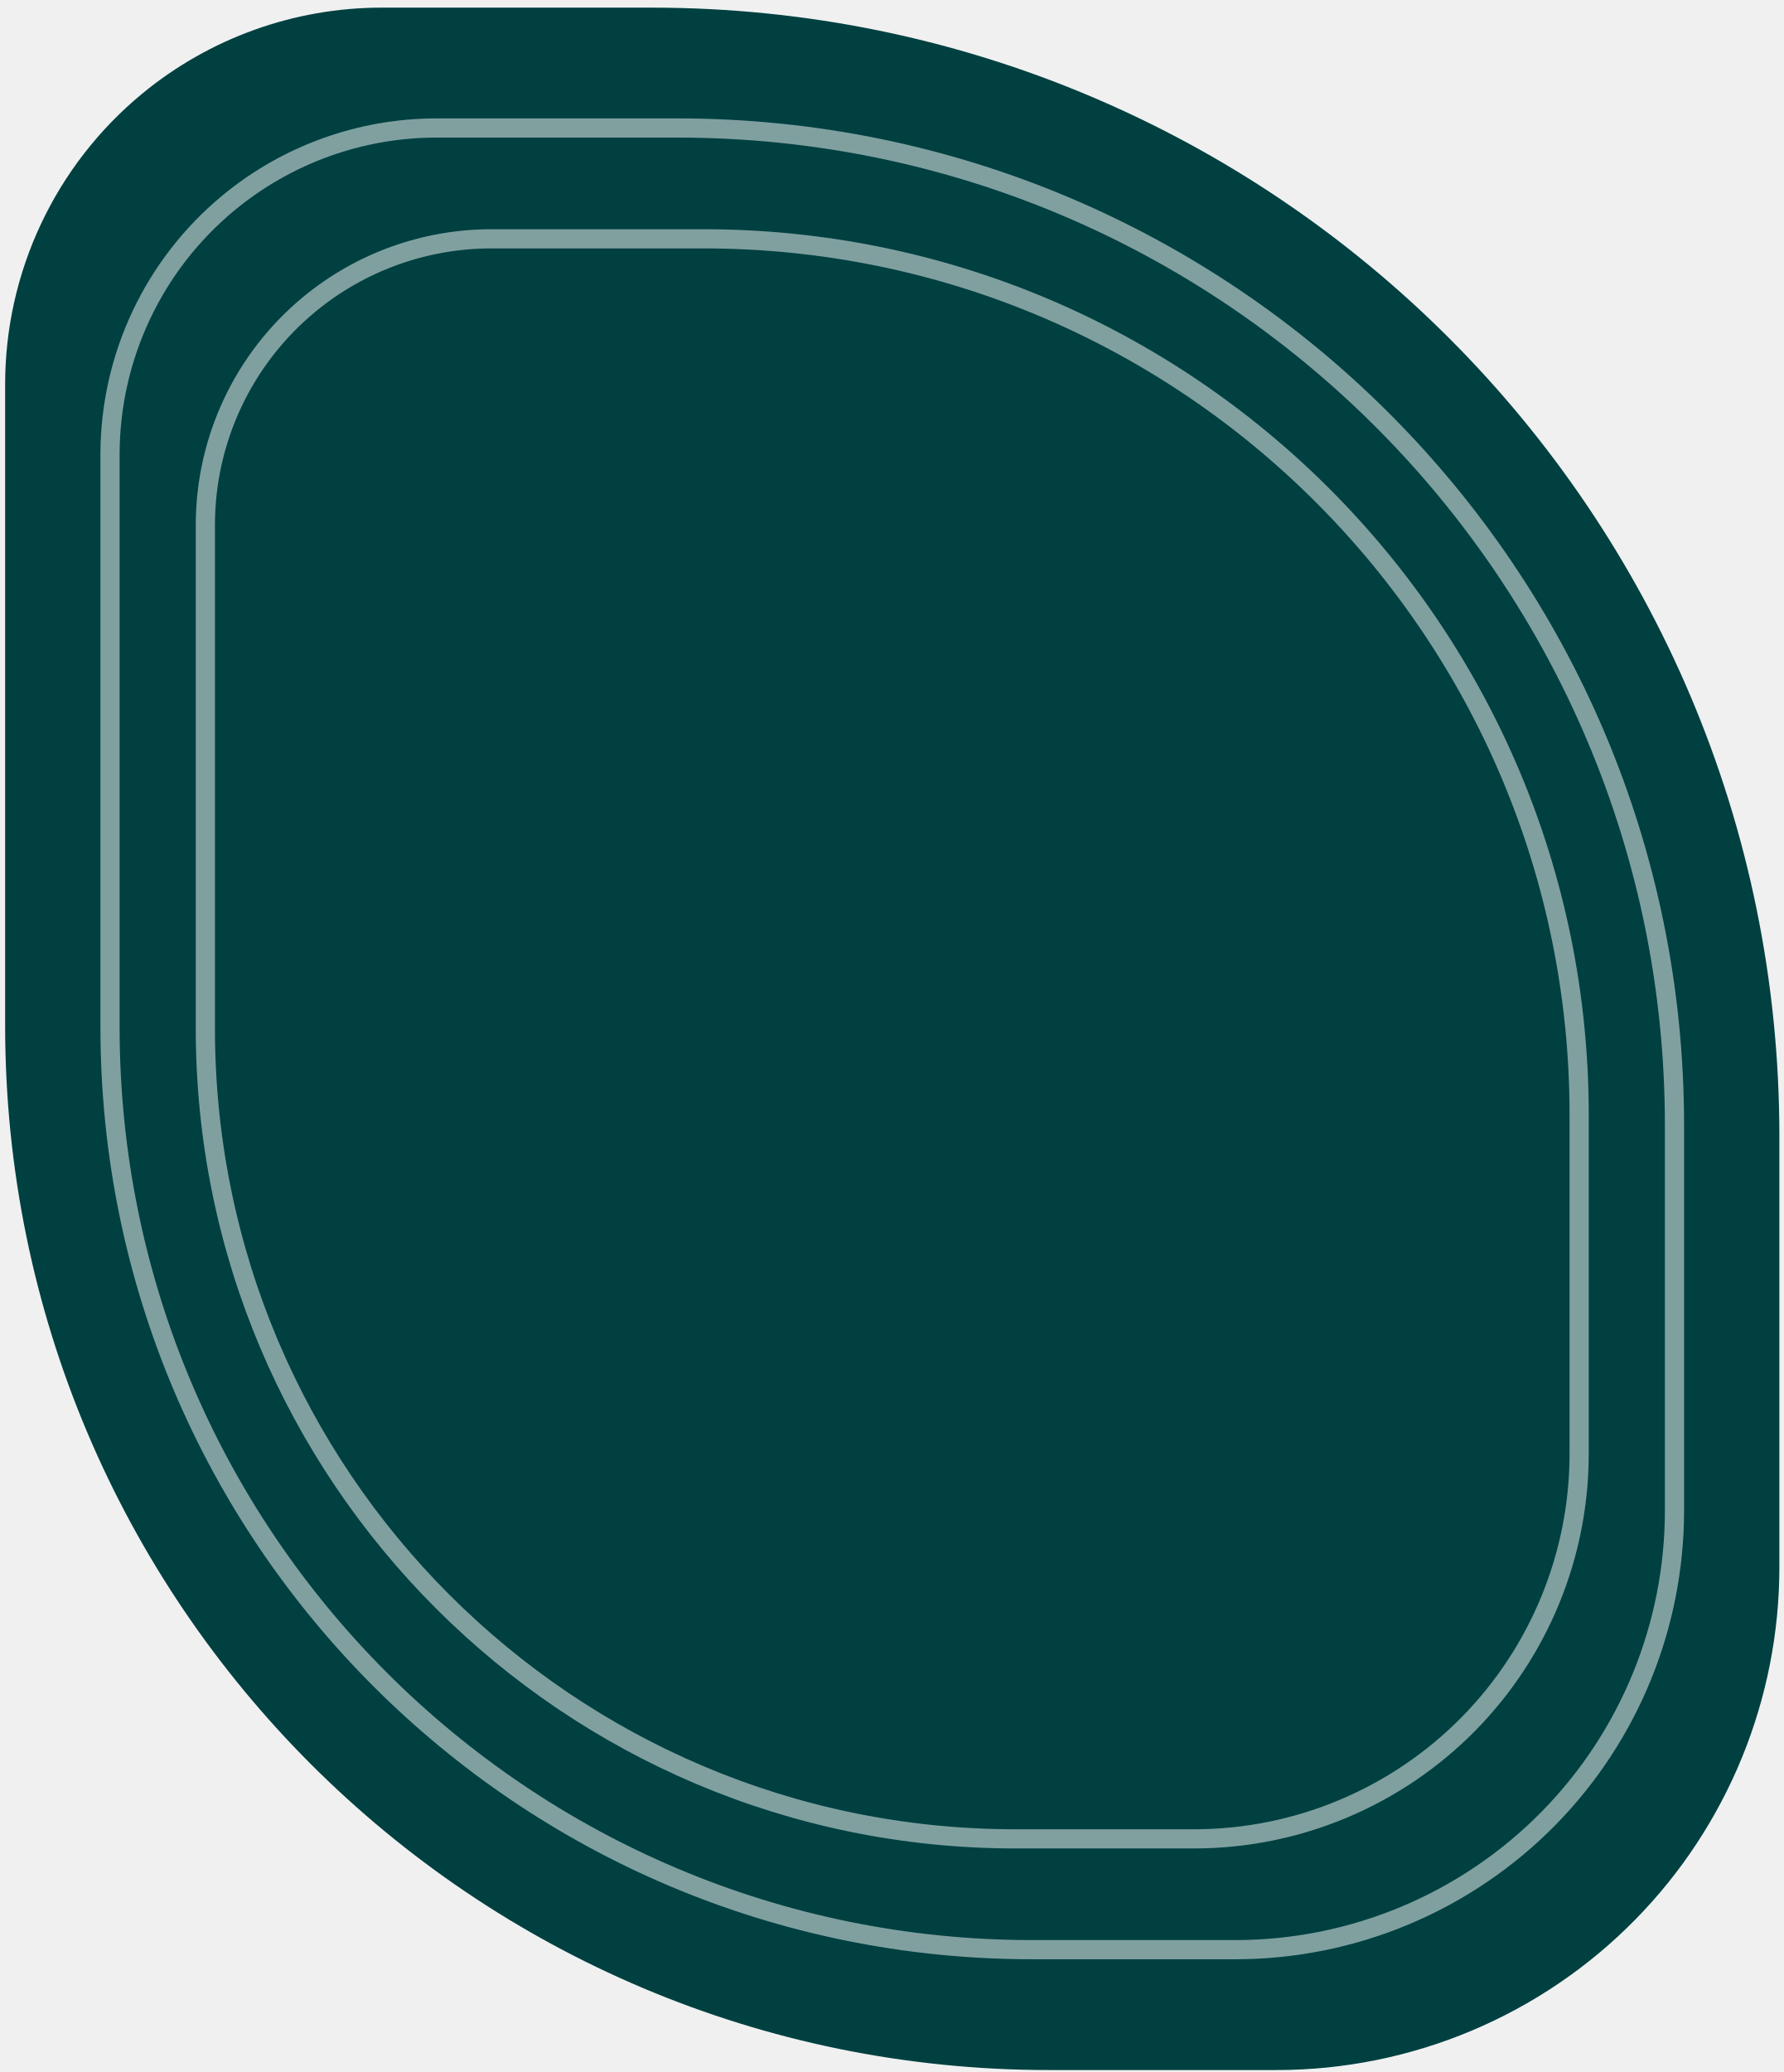
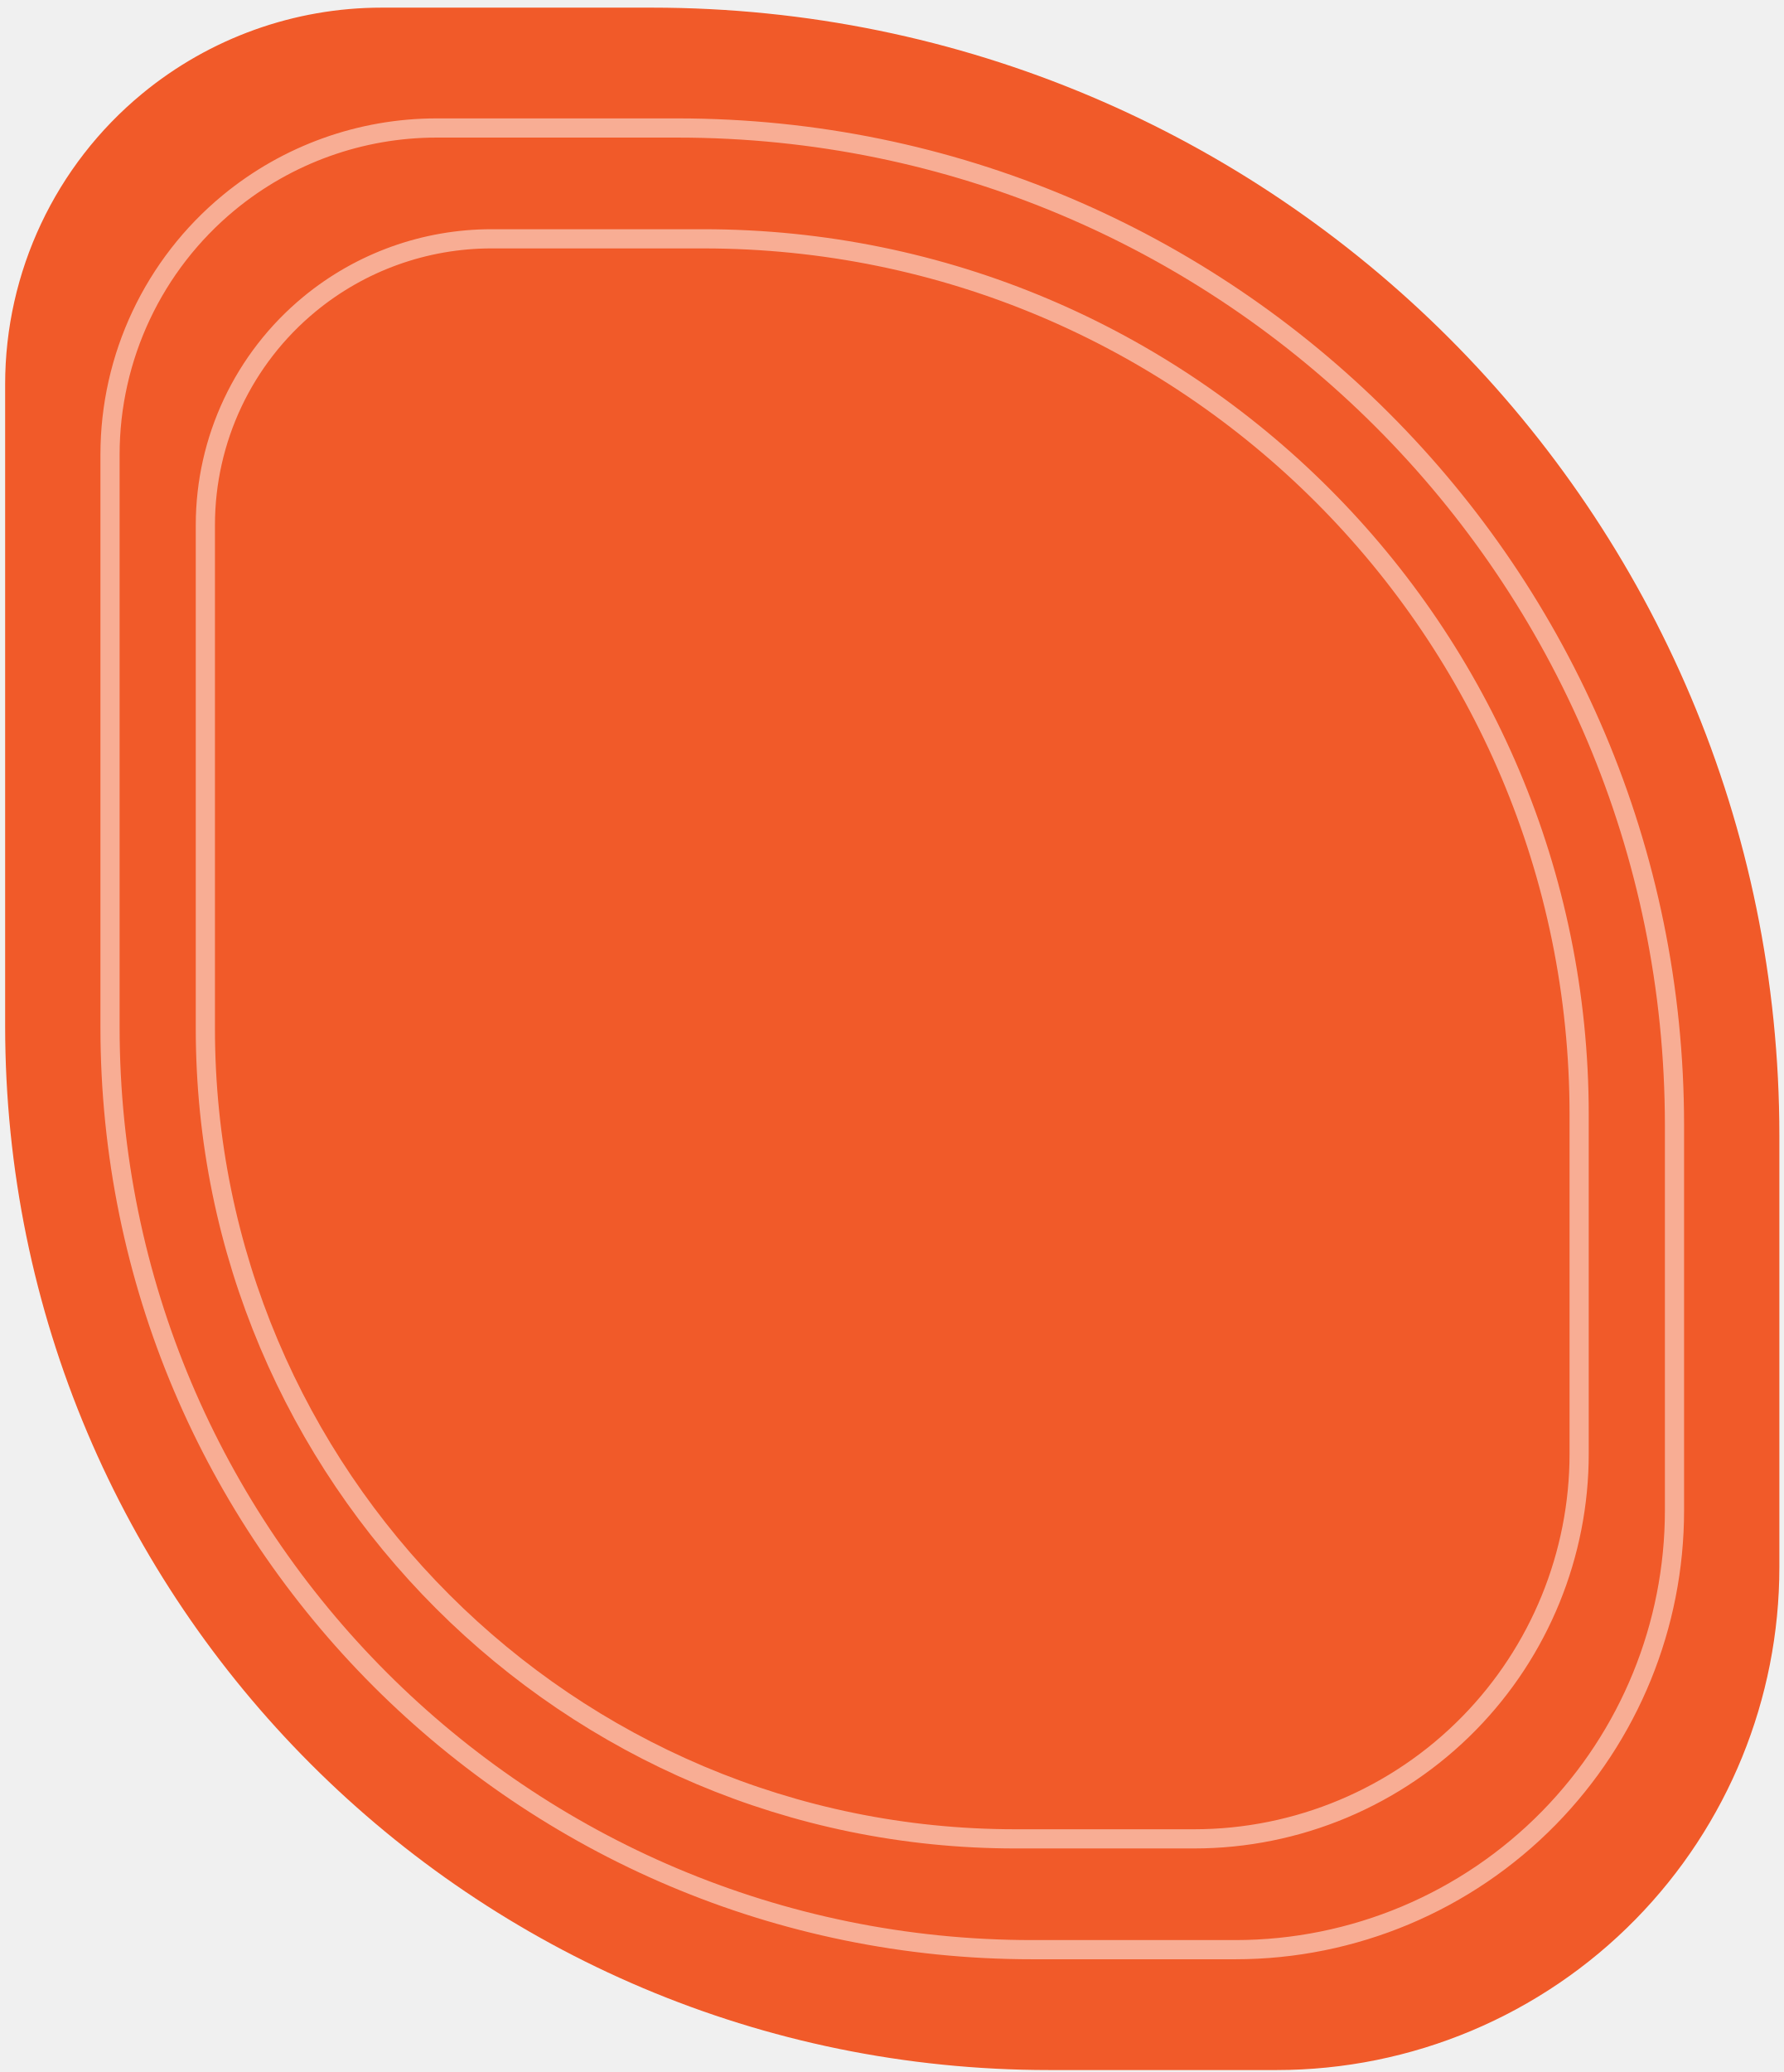
<svg xmlns="http://www.w3.org/2000/svg" width="186" height="216" viewBox="0 0 186 216" fill="none">
-   <path d="M185.536 163.379V118.396C185.536 53.447 132.884 0.796 67.935 0.796H39.804C30.688 0.796 21.855 3.968 14.822 9.768C5.775 17.227 0.536 28.339 0.536 40.064V106.932C0.536 167.056 49.272 215.796 109.396 215.796H133.111C147.199 215.796 160.702 210.125 170.561 200.062C180.16 190.265 185.536 177.095 185.536 163.379Z" fill="#004041" />
+   <path d="M185.536 163.379V118.396C185.536 53.447 132.884 0.796 67.935 0.796H39.804C30.688 0.796 21.855 3.968 14.822 9.768C5.775 17.227 0.536 28.339 0.536 40.064V106.932C0.536 167.056 49.272 215.796 109.396 215.796H133.111C147.199 215.796 160.702 210.125 170.561 200.062C180.16 190.265 185.536 177.095 185.536 163.379Z" fill="#F15A29" />
  <path opacity="0.5" d="M164.659 116.226V151.543C164.659 162.05 160.541 172.138 153.188 179.643C145.635 187.352 135.292 191.696 124.5 191.696H105.88C59.229 191.696 21.413 153.877 21.413 107.225V54.726C21.413 45.819 25.393 37.378 32.265 31.711C37.608 27.305 44.317 24.896 51.243 24.896H73.329C123.769 24.896 164.659 65.786 164.659 116.226Z" stroke="white" stroke-width="2" />
  <path opacity="0.5" d="M174.6 117.311V157.462C174.6 169.443 169.904 180.947 161.519 189.505C152.907 198.295 141.112 203.248 128.807 203.248H107.639C54.526 203.248 11.472 160.192 11.472 107.079V47.393C11.472 37.226 16.015 27.591 23.859 21.123C29.958 16.093 37.617 13.343 45.522 13.343H70.632C128.052 13.343 174.6 59.891 174.6 117.311Z" stroke="white" stroke-width="2" />
</svg>
